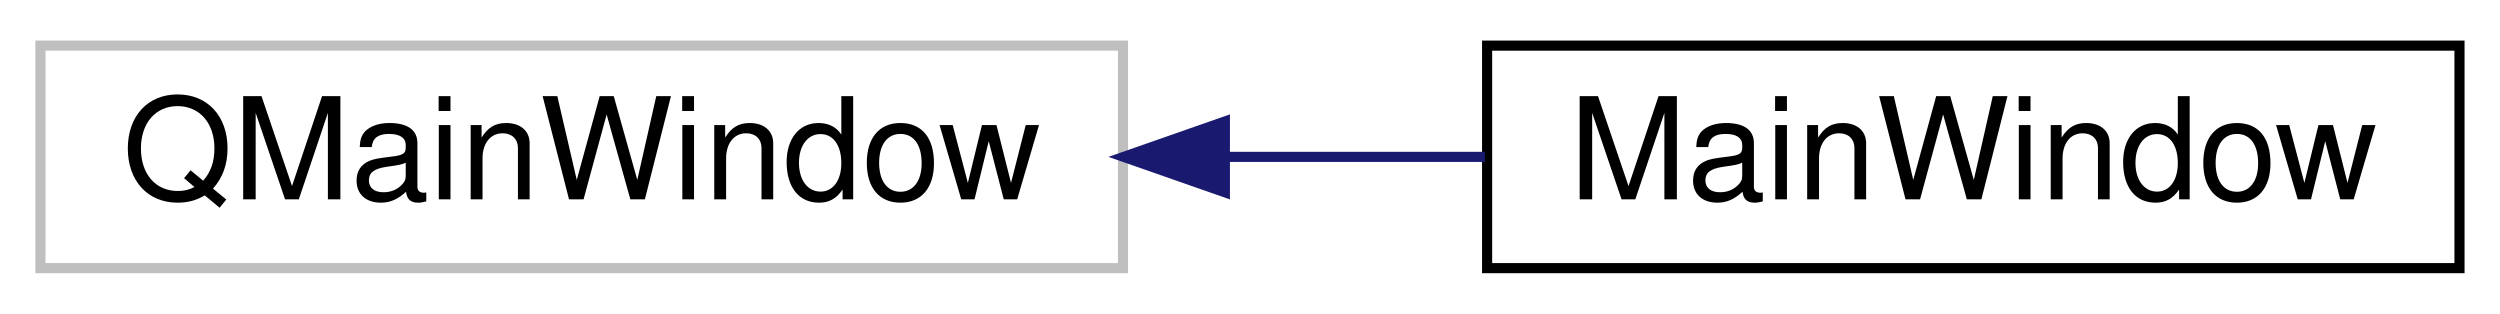
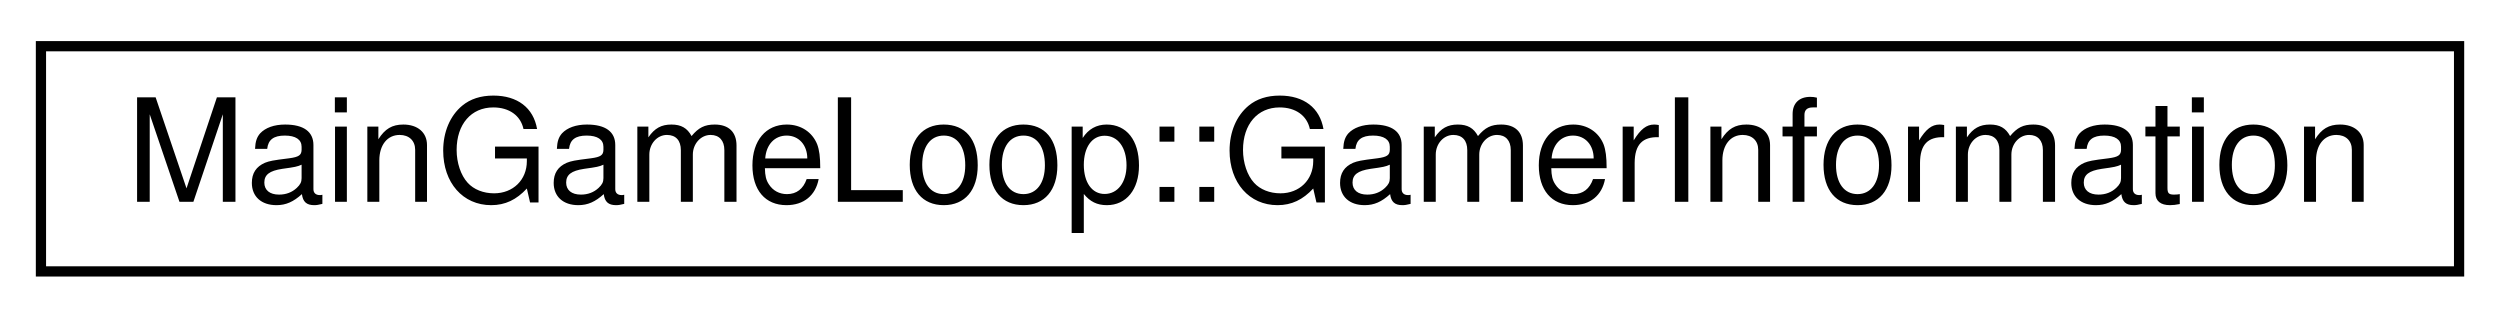
- <svg xmlns="http://www.w3.org/2000/svg" xmlns:xlink="http://www.w3.org/1999/xlink" width="247pt" height="31pt" viewBox="0.00 0.00 247.17 31.00">
+ <svg xmlns="http://www.w3.org/2000/svg" xmlns:xlink="http://www.w3.org/1999/xlink" width="244pt" height="31pt" viewBox="0.00 0.00 244.21 31.00">
  <g id="graph0" class="graph" transform="scale(1 1) rotate(0) translate(4 27)">
    <g id="node1" class="node">
-       <polygon fill="none" stroke="#bfbfbf" points="0,-.5 0,-22.5 107.027,-22.5 107.027,-.5 0,-.5" />
-       <text text-anchor="middle" x="53.514" y="-7.3" font-family="Helvetica,sans-Serif" font-size="14.00" fill="#000000">QMainWindow</text>
-     </g>
-     <g id="node2" class="node">
-       <g id="a_node2">
-         <a xlink:href="dd/d4c/a00177.html" target="_top" xlink:title="MainWindow">
-           <polygon fill="none" stroke="#000000" points="143.027,-.5 143.027,-22.5 239.165,-22.5 239.165,-.5 143.027,-.5" />
-           <text text-anchor="middle" x="191.096" y="-7.3" font-family="Helvetica,sans-Serif" font-size="14.00" fill="#000000">MainWindow</text>
+       <g id="a_node1">
+         <a xlink:href="d7/d2f/a00258.html" target="_top" xlink:title="MainGameLoop::GamerInformation">
+           <polygon fill="none" stroke="#000000" points="0,-.5 0,-22.5 236.213,-22.5 236.213,-.5 0,-.5" />
+           <text text-anchor="middle" x="118.106" y="-7.3" font-family="Helvetica,sans-Serif" font-size="14.00" fill="#000000">MainGameLoop::GamerInformation</text>
        </a>
      </g>
    </g>
-     <g id="edge1" class="edge">
-       <path fill="none" stroke="#191970" d="M117.147,-11.5C125.776,-11.5 134.514,-11.5 142.813,-11.5" />
-       <polygon fill="#191970" stroke="#191970" points="117.101,-8 107.101,-11.5 117.101,-15 117.101,-8" />
-     </g>
  </g>
</svg>
